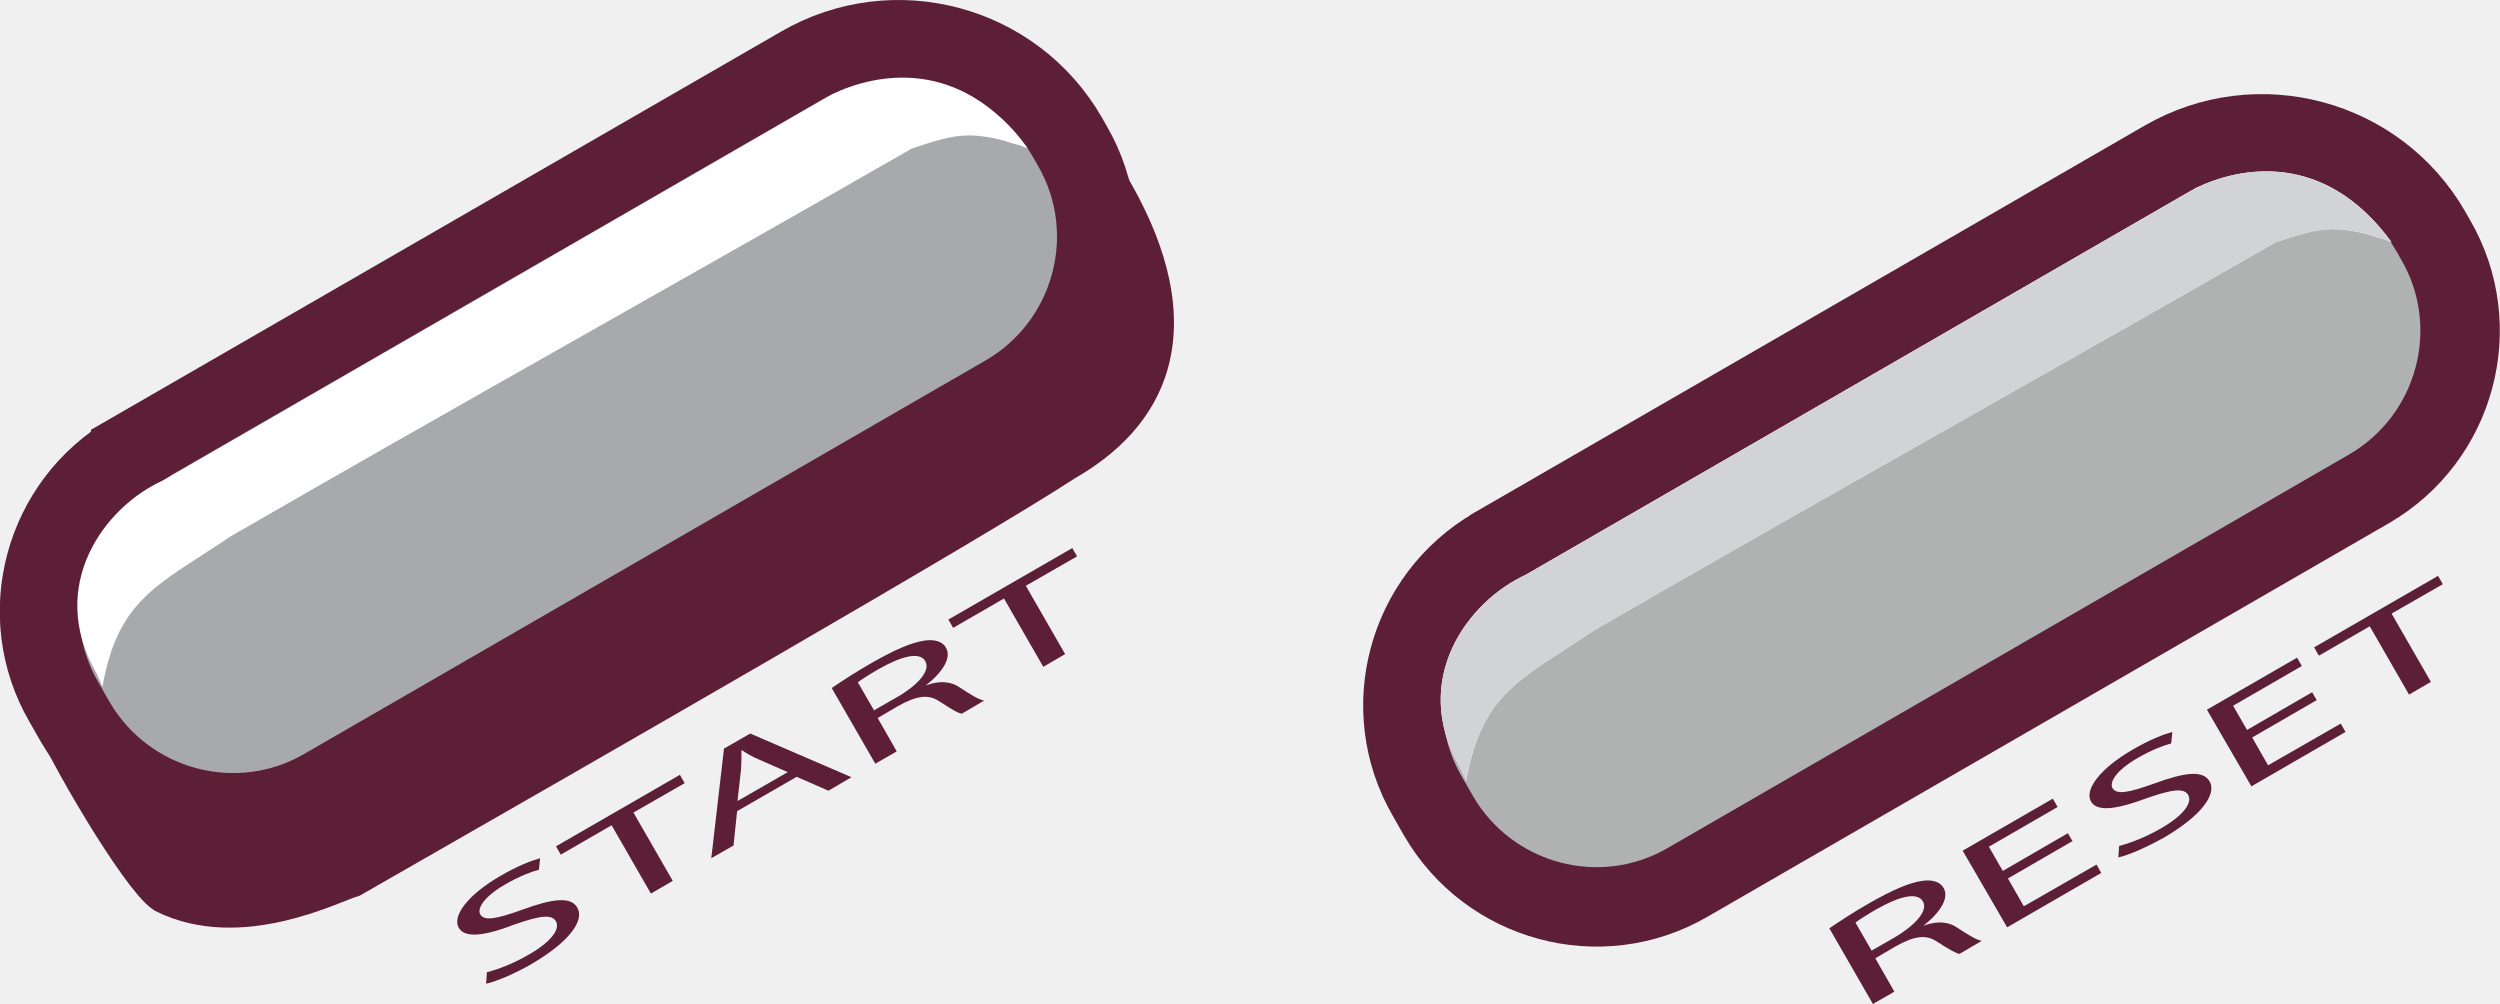
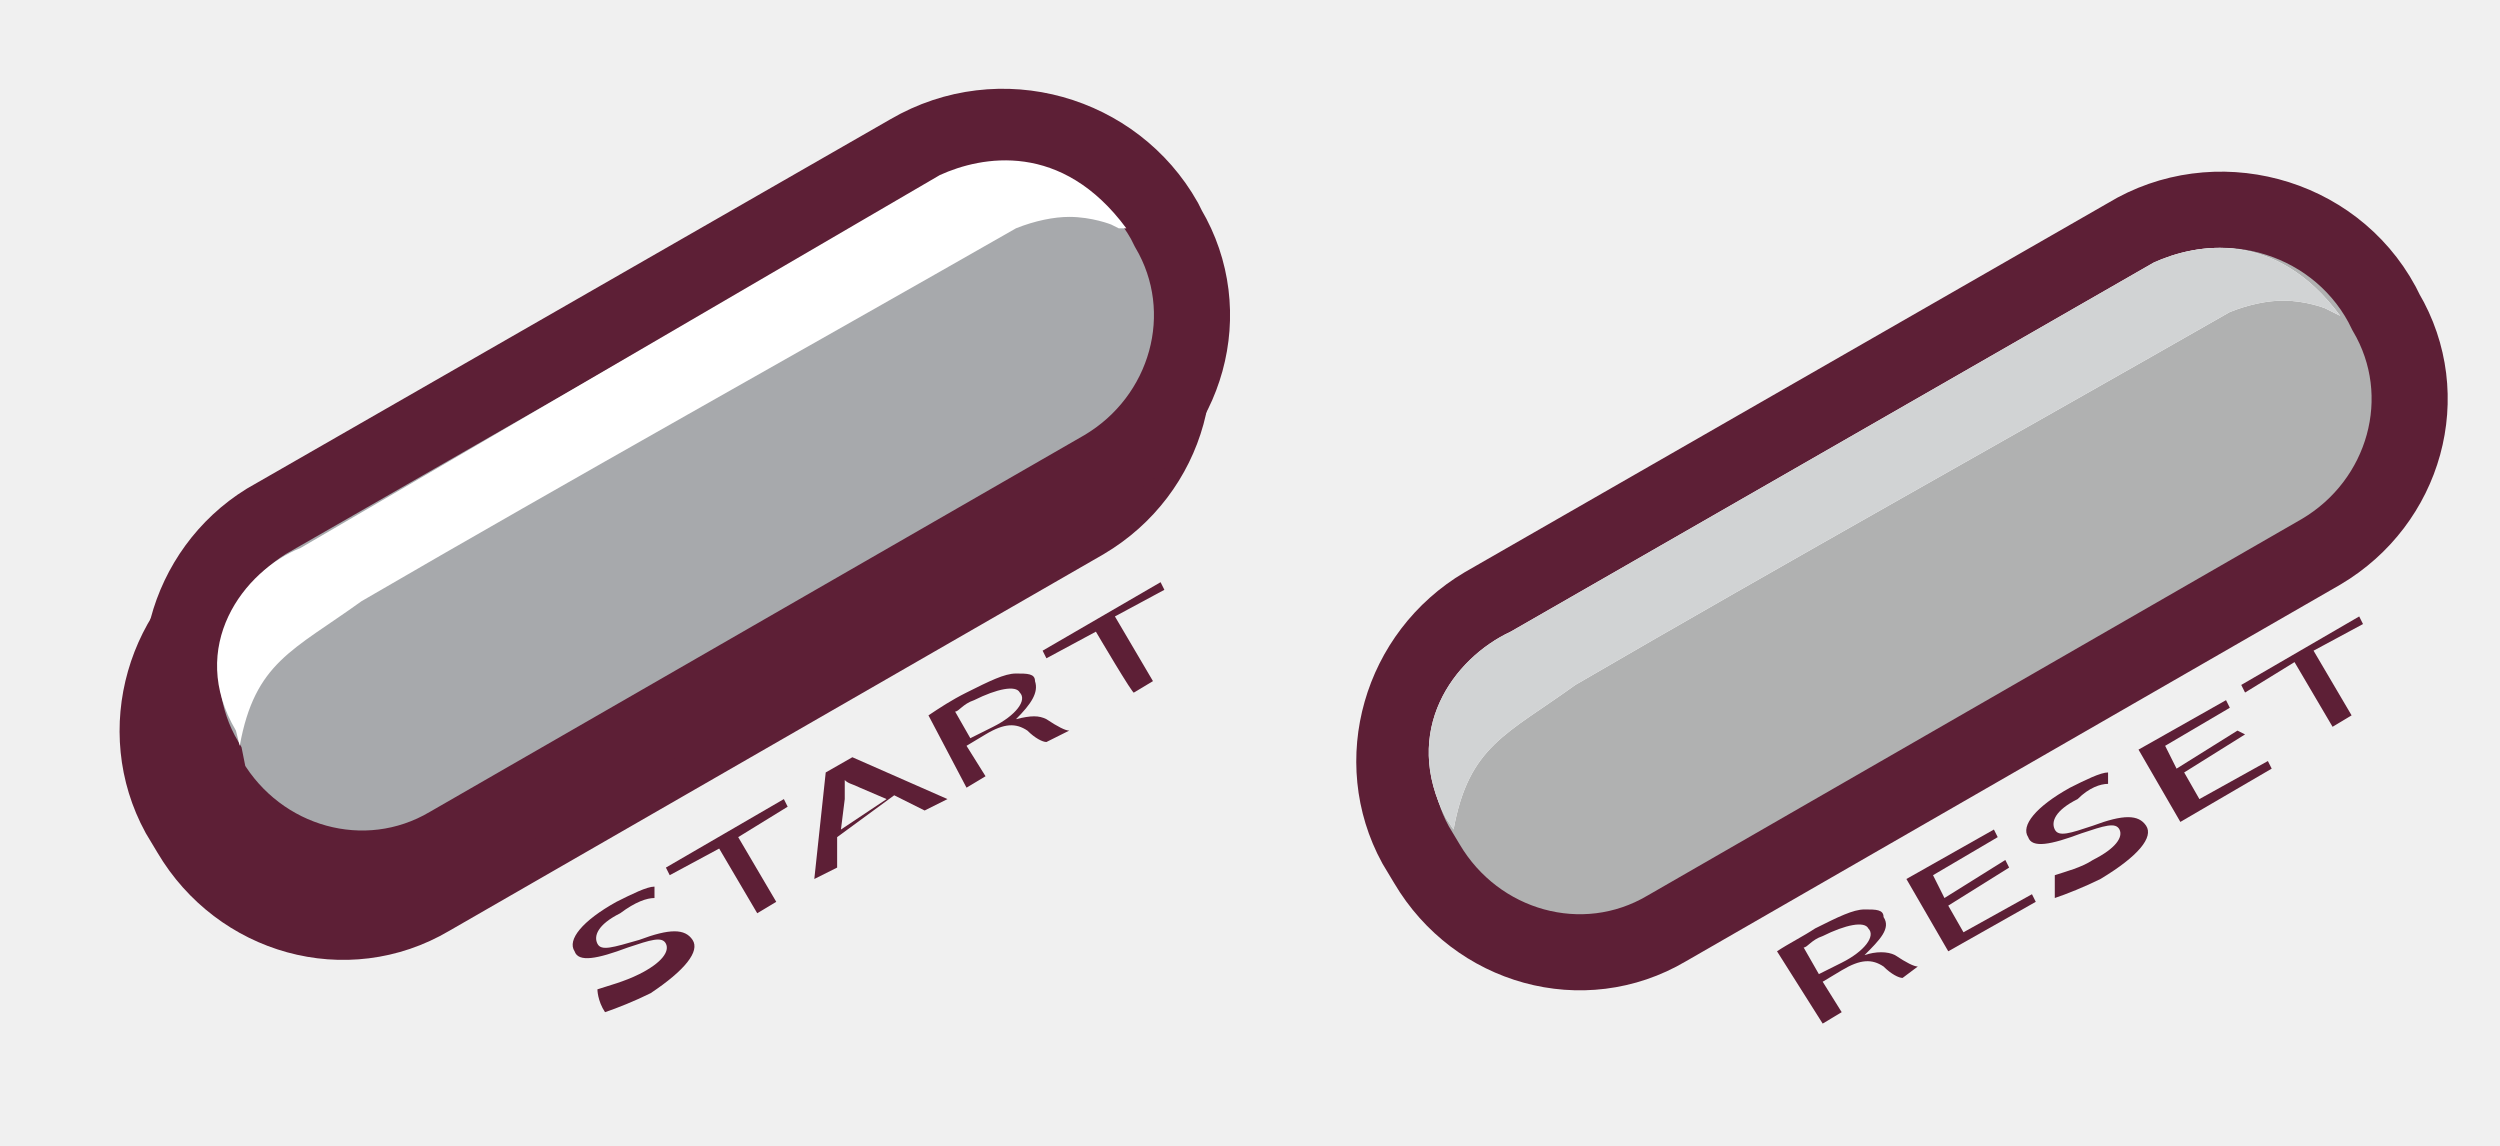
- <svg xmlns="http://www.w3.org/2000/svg" id="Layer_1" data-name="Layer 1" viewBox="0 0 62.95 25.28">
-   <defs>
-     <style>
-       .cls-1 {
-         fill: #b0b1b1;
-       }
- 
-       .cls-1, .cls-2, .cls-3 {
-         stroke: #5d1f36;
-         stroke-miterlimit: 10;
-       }
- 
-       .cls-1, .cls-3 {
-         stroke-width: 2px;
-       }
- 
-       .cls-4 {
-         fill: #fff;
-       }
- 
-       .cls-2, .cls-5 {
-         fill: #5d1f36;
-       }
- 
-       .cls-6 {
-         fill: none;
-       }
- 
-       .cls-3 {
-         fill: #a7a9ac;
-       }
- 
-       .cls-7 {
-         fill: #d1d3d4;
-       }
-     </style>
-   </defs>
-   <path class="cls-2" d="m.64,15.68c.14,1,.29,1.25.63,2.21.31.89,2.27,4.22,2.88,4.61,1.9.94,4.18-.25,4.71-.41,6.29-3.6,15.68-8.99,17.94-10.47,4.39-2.51,1.08-6.94.82-7.48" />
-   <path class="cls-6" d="m59.66,12.3l-17.16,9.91c-2.2,1.26-5,.51-6.27-1.68l-.28-.49c-1.27-2.2-.52-5,1.68-6.27l16.87-9.74c2.35-1.36,5.36-.55,6.72,1.8l.12.2c1.26,2.2.51,5-1.68,6.27Z" />
-   <path class="cls-6" d="m59.66,12.3l-17.16,9.91c-2.2,1.26-5,.51-6.27-1.68l-.28-.49c-1.27-2.2-.52-5,1.68-6.27l16.87-9.74c2.35-1.36,5.36-.55,6.72,1.8l.12.2c1.26,2.2.51,5-1.68,6.27Z" />
-   <path class="cls-4" d="m2.82,19.28c.4-2.23,1.4-2.55,3.22-3.78,5.52-3.19,11.6-6.58,17.16-9.77.51-.17.98-.33,1.42-.33.6,0,1.11.2,1.11.2l.19.05.2.08c-1.69-2.32-3.82-1.9-4.92-1.37L4.33,14.1c-1.47.66-2.94,2.65-1.67,4.85" />
+ <svg xmlns="http://www.w3.org/2000/svg" version="1.1" id="Layer_1" x="0px" y="0px" viewBox="0 0 65.7 30.1" style="enable-background:new 0 0 65.7 30.1;" xml:space="preserve">
+   <style type="text/css">
+ 	.st0{fill:#5D1F36;}
+ 	.st1{fill:#A7A9AC;stroke:#5D1F36;stroke-width:2;stroke-miterlimit:10;}
+ 	.st2{fill:#FFFFFF;}
+ 	.st3{fill:none;}
+ 	.st4{fill:#B0B1B1;stroke:#5D1F36;stroke-width:2;stroke-miterlimit:10;}
+ 	.st5{fill:#D1D3D4;}
+ </style>
  <g>
-     <path class="cls-1" d="m37.63,13.77l16.87-9.74c2.35-1.36,5.36-.55,6.71,1.8l.12.21c1.27,2.19.51,5-1.68,6.27l-17.16,9.91c-2.19,1.27-5,.51-6.27-1.68l-.28-.49c-1.27-2.19-.51-5,1.68-6.27h0Z" />
-     <path class="cls-4" d="m36.92,19.65c.4-2.23,1.4-2.55,3.22-3.78,5.52-3.19,11.6-6.58,17.16-9.77.51-.17.98-.33,1.42-.33.6,0,1.11.2,1.11.2l.19.05.2.08c-1.69-2.32-3.82-1.9-4.92-1.37l-16.87,9.74c-1.47.66-2.94,2.65-1.67,4.85" />
+     <path class="st0" d="M15.7,26c0.3-0.1,0.7-0.2,1.1-0.4c0.6-0.3,0.8-0.6,0.7-0.8c-0.1-0.2-0.4-0.1-1,0.1c-0.8,0.3-1.3,0.4-1.4,0.1   c-0.2-0.3,0.2-0.8,1.1-1.3c0.4-0.2,0.8-0.4,1-0.4l0,0.3c-0.2,0-0.5,0.1-0.9,0.4c-0.6,0.3-0.7,0.6-0.6,0.8c0.1,0.2,0.4,0.1,1.1-0.1   c0.8-0.3,1.2-0.3,1.4,0c0.2,0.3-0.2,0.8-1.1,1.4c-0.4,0.2-0.9,0.4-1.2,0.5C15.7,26.3,15.7,26,15.7,26z" />
+     <path class="st0" d="M18.9,22.3L17.6,23l-0.1-0.2l3.1-1.8l0.1,0.2L19.4,22l1,1.7L19.9,24C19.9,24,18.9,22.3,18.9,22.3z" />
+     <path class="st0" d="M22,22L22,22.8l-0.6,0.3l0.3-2.8l0.7-0.4l2.5,1.1l-0.6,0.3l-0.8-0.4L22,22L22,22z M23.3,21l-0.7-0.3   c-0.2-0.1-0.3-0.1-0.4-0.2h0c0,0.2,0,0.3,0,0.5l-0.1,0.8L23.3,21L23.3,21z" />
+     <path class="st0" d="M24.4,18.8c0.3-0.2,0.6-0.4,1-0.6c0.6-0.3,1-0.5,1.3-0.5c0.3,0,0.5,0,0.5,0.2c0.1,0.3-0.1,0.6-0.5,1l0,0   c0.4-0.1,0.6-0.1,0.8,0c0.3,0.2,0.5,0.3,0.6,0.3l-0.6,0.3c-0.1,0-0.3-0.1-0.5-0.3c-0.3-0.2-0.6-0.2-1.1,0.1l-0.5,0.3l0.5,0.8   l-0.5,0.3L24.4,18.8L24.4,18.8z M25.5,19.4l0.6-0.3c0.6-0.3,0.9-0.7,0.7-0.9c-0.1-0.2-0.6-0.1-1.2,0.2c-0.3,0.1-0.4,0.3-0.5,0.3   L25.5,19.4L25.5,19.4z" />
+     <path class="st0" d="M28.8,16.6l-1.3,0.7l-0.1-0.2l3.1-1.8l0.1,0.2l-1.3,0.7l1,1.7l-0.5,0.3C29.8,18.3,28.8,16.6,28.8,16.6z" />
  </g>
  <g>
-     <path class="cls-5" d="m12.26,24.48c.28-.07.67-.22,1.05-.44.56-.32.8-.64.69-.84-.1-.18-.39-.15-1.02.07-.75.29-1.27.37-1.43.09-.17-.3.24-.84,1.06-1.31.43-.25.77-.38.99-.44l-.03.29c-.16.04-.47.15-.85.37-.57.33-.7.62-.63.75.1.18.41.12,1.05-.11.79-.29,1.24-.34,1.4-.05.17.3-.16.83-1.15,1.41-.41.24-.88.44-1.15.5l.02-.29Z" />
-     <path class="cls-5" d="m15.4,20.78l-1.28.74-.12-.21,3.12-1.8.12.21-1.29.74.99,1.72-.55.32-.99-1.72Z" />
-     <path class="cls-5" d="m18.56,20.43l-.09.86-.56.32.32-2.76.66-.38,2.55,1.1-.58.34-.8-.35-1.49.86Zm1.27-.99l-.73-.32c-.17-.07-.3-.15-.42-.23h-.01c0,.16,0,.31-.01.48l-.09.8,1.27-.73Z" />
-     <path class="cls-5" d="m20.95,17.32c.26-.18.65-.43,1.02-.64.58-.33.98-.5,1.31-.55.26-.04.46.03.54.18.15.26-.1.63-.51.95h0c.35-.13.63-.1.84.04.29.19.5.32.63.34l-.56.33c-.1-.01-.29-.13-.55-.3-.28-.19-.56-.17-1.06.11l-.51.3.48.84-.54.31-1.1-1.91Zm1.05.57l.56-.32c.58-.33.87-.69.74-.92-.14-.25-.6-.13-1.18.2-.26.15-.44.27-.52.33l.41.71Z" />
-     <path class="cls-5" d="m25.28,15.07l-1.28.74-.12-.21,3.12-1.8.12.21-1.29.74.99,1.72-.55.32-.99-1.72Z" />
+     <path class="st0" d="M46.7,25c0.3-0.2,0.7-0.4,1-0.6c0.6-0.3,1-0.5,1.3-0.5c0.3,0,0.5,0,0.5,0.2c0.2,0.3-0.1,0.6-0.5,1l0,0   c0.3-0.1,0.6-0.1,0.8,0c0.3,0.2,0.5,0.3,0.6,0.3L50,25.7c-0.1,0-0.3-0.1-0.5-0.3c-0.3-0.2-0.6-0.2-1.1,0.1l-0.5,0.3l0.5,0.8   l-0.5,0.3L46.7,25L46.7,25z M47.8,25.6l0.6-0.3c0.6-0.3,0.9-0.7,0.7-0.9c-0.1-0.2-0.6-0.1-1.2,0.2c-0.3,0.1-0.4,0.3-0.5,0.3   L47.8,25.6L47.8,25.6z" />
+     <path class="st0" d="M52.8,22.8l-1.6,1l0.4,0.7l1.8-1l0.1,0.2L51.2,25l-1.1-1.9l2.3-1.3l0.1,0.2l-1.7,1l0.3,0.6l1.6-1L52.8,22.8   L52.8,22.8z" />
+     <path class="st0" d="M54,23c0.3-0.1,0.7-0.2,1-0.4c0.6-0.3,0.8-0.6,0.7-0.8c-0.1-0.2-0.4-0.1-1,0.1c-0.8,0.3-1.3,0.4-1.4,0.1   c-0.2-0.3,0.2-0.8,1.1-1.3c0.4-0.2,0.8-0.4,1-0.4l0,0.3c-0.2,0-0.5,0.1-0.8,0.4c-0.6,0.3-0.7,0.6-0.6,0.8c0.1,0.2,0.4,0.1,1-0.1   c0.8-0.3,1.2-0.3,1.4,0c0.2,0.3-0.2,0.8-1.2,1.4c-0.4,0.2-0.9,0.4-1.2,0.5L54,23z" />
+     <path class="st0" d="M59,19.3l-1.6,1l0.4,0.7l1.8-1l0.1,0.2l-2.4,1.4l-1.1-1.9l2.3-1.3l0.1,0.2l-1.7,1l0.3,0.6l1.6-1L59,19.3   L59,19.3z" />
+     <path class="st0" d="M60.3,17.4L59,18.2L58.9,18l3.1-1.8l0.1,0.2l-1.3,0.7l1,1.7l-0.5,0.3C61.3,19.1,60.3,17.4,60.3,17.4z" />
  </g>
  <g>
-     <path class="cls-5" d="m46.07,23.37c.26-.18.65-.43,1.02-.64.58-.33.98-.5,1.31-.55.26-.04.46.03.54.18.15.26-.1.63-.51.95h0c.35-.13.63-.1.84.04.29.19.5.32.63.34l-.56.33c-.1-.02-.29-.13-.55-.3-.28-.19-.56-.17-1.06.11l-.51.3.48.84-.54.31-1.1-1.91Zm1.05.57l.56-.32c.58-.34.87-.7.74-.92-.14-.25-.6-.13-1.18.2-.26.15-.44.27-.52.33l.41.71Z" />
-     <path class="cls-5" d="m52.2,21.17l-1.64.95.4.7,1.83-1.05.12.21-2.37,1.37-1.12-1.93,2.27-1.31.12.21-1.73,1,.35.61,1.64-.95.12.21Z" />
-     <path class="cls-5" d="m53.36,21.3c.28-.07.67-.22,1.05-.44.56-.32.8-.64.69-.84-.1-.18-.39-.15-1.02.07-.75.28-1.27.37-1.43.09-.17-.3.24-.84,1.06-1.31.43-.25.77-.38.99-.44l-.03.29c-.16.04-.47.15-.85.37-.57.33-.7.62-.63.75.1.18.41.12,1.05-.11.79-.29,1.24-.34,1.4-.05.17.3-.16.83-1.15,1.41-.41.23-.88.44-1.15.5l.02-.29Z" />
-     <path class="cls-5" d="m58.35,17.62l-1.64.95.4.7,1.83-1.05.12.21-2.37,1.37-1.12-1.93,2.27-1.31.12.21-1.73,1,.35.61,1.64-.95.12.21Z" />
-     <path class="cls-5" d="m59.67,15.77l-1.28.74-.12-.21,3.12-1.8.12.21-1.29.74.99,1.72-.55.32-.99-1.72Z" />
+     <path class="st1" d="M6.5,15.1l16.9-9.7c2.4-1.4,5.4-0.6,6.7,1.8l0.1,0.2c1.3,2.2,0.5,5-1.7,6.3l-17.2,9.9c-2.2,1.3-5,0.5-6.3-1.7   l-0.3-0.5C3.5,19.2,4.3,16.4,6.5,15.1L6.5,15.1L6.5,15.1z" />
+     <path class="st2" d="M5.8,21c0.4-2.2,1.4-2.5,3.2-3.8c5.5-3.2,11.6-6.6,17.2-9.8c0.5-0.2,1-0.3,1.4-0.3c0.6,0,1.1,0.2,1.1,0.2   l0.2,0.1l0.2,0.1c-1.7-2.3-3.8-1.9-4.9-1.4L7.3,15.8c-1.5,0.7-2.9,2.6-1.7,4.8" />
  </g>
-   <path class="cls-6" d="m59.66,10.82l-17.16,9.91c-2.2,1.26-5,.51-6.27-1.68l-.28-.49c-1.27-2.2-.52-5,1.68-6.27L54.5,2.55c2.35-1.36,5.36-.55,6.72,1.8l.12.2c1.26,2.2.51,5-1.68,6.27Z" />
-   <path class="cls-6" d="m59.66,10.82l-17.16,9.91c-2.2,1.26-5,.51-6.27-1.68l-.28-.49c-1.27-2.2-.52-5,1.68-6.27L54.5,2.55c2.35-1.36,5.36-.55,6.72,1.8l.12.2c1.26,2.2.51,5-1.68,6.27Z" />
  <g>
-     <path class="cls-3" d="m3.29,11.4L20.17,1.66c2.35-1.36,5.36-.55,6.71,1.8l.12.21c1.27,2.19.51,5-1.68,6.27l-17.16,9.91c-2.19,1.27-5,.51-6.27-1.68l-.28-.49c-1.27-2.19-.51-5,1.68-6.27h0Z" />
-     <path class="cls-4" d="m2.58,17.29c.4-2.23,1.4-2.55,3.22-3.78,5.52-3.19,11.6-6.58,17.16-9.77.51-.17.98-.33,1.42-.33.6,0,1.11.2,1.11.2l.19.05.2.08c-1.69-2.32-3.82-1.9-4.92-1.37L4.1,12.1c-1.47.66-2.94,2.65-1.67,4.85" />
+     <path class="st3" d="M61,14.4l-17.2,9.9c-2.2,1.3-5,0.5-6.3-1.7l-0.3-0.5c-1.3-2.2-0.5-5,1.7-6.3l16.9-9.7c2.3-1.4,5.4-0.6,6.7,1.8   l0.1,0.2C63.9,10.4,63.2,13.2,61,14.4z" />
+     <path class="st3" d="M61,14.4l-17.2,9.9c-2.2,1.3-5,0.5-6.3-1.7l-0.3-0.5c-1.3-2.2-0.5-5,1.7-6.3l16.9-9.7c2.3-1.4,5.4-0.6,6.7,1.8   l0.1,0.2C63.9,10.4,63.2,13.2,61,14.4z" />
+     <g>
+       <path class="st4" d="M39,15.9l16.9-9.7c2.3-1.4,5.4-0.6,6.7,1.8l0.1,0.2c1.3,2.2,0.5,5-1.7,6.3l-17.2,9.9c-2.2,1.3-5,0.5-6.3-1.7    l-0.3-0.5C36,20,36.8,17.2,39,15.9L39,15.9L39,15.9z" />
+       <path class="st2" d="M38.2,21.8c0.4-2.2,1.4-2.5,3.2-3.8c5.5-3.2,11.6-6.6,17.2-9.8c0.5-0.2,1-0.3,1.4-0.3c0.6,0,1.1,0.2,1.1,0.2    l0.2,0.1l0.2,0.1c-1.7-2.3-3.8-1.9-4.9-1.4l-16.9,9.7c-1.5,0.7-2.9,2.6-1.7,4.9" />
+     </g>
+     <path class="st3" d="M61,13l-17.2,9.9c-2.2,1.3-5,0.5-6.3-1.7l-0.3-0.5c-1.3-2.2-0.5-5,1.7-6.3l16.9-9.7c2.3-1.4,5.4-0.5,6.7,1.8   l0.1,0.2C63.9,8.9,63.2,11.7,61,13z" />
+     <path class="st3" d="M61,13l-17.2,9.9c-2.2,1.3-5,0.5-6.3-1.7l-0.3-0.5c-1.3-2.2-0.5-5,1.7-6.3l16.9-9.7c2.3-1.4,5.4-0.5,6.7,1.8   l0.1,0.2C63.9,8.9,63.2,11.7,61,13z" />
+     <path class="st5" d="M38.2,21.8c0.4-2.2,1.4-2.5,3.2-3.8c5.5-3.2,11.6-6.6,17.2-9.8c0.5-0.2,1-0.3,1.4-0.3c0.6,0,1.1,0.2,1.1,0.2   l0.2,0.1l0.2,0.1c-1.7-2.3-3.8-1.9-4.9-1.4l-16.9,9.7c-1.5,0.7-2.9,2.6-1.7,4.9" />
  </g>
-   <path class="cls-7" d="m36.92,19.65c.4-2.23,1.4-2.55,3.22-3.78,5.52-3.19,11.6-6.58,17.16-9.77.51-.17.98-.33,1.42-.33.6,0,1.11.2,1.11.2l.19.05.2.08c-1.69-2.32-3.82-1.9-4.92-1.37l-16.87,9.74c-1.47.66-2.94,2.65-1.67,4.85" />
+   <g>
+     <path class="st1" d="M7,13.7l16.9-9.7c2.4-1.4,5.4-0.5,6.7,1.8l0.1,0.2c1.3,2.2,0.5,5-1.7,6.3l-17.2,9.9c-2.2,1.3-5,0.5-6.3-1.7   L5.4,20C4.1,17.8,4.9,15,7,13.7L7,13.7L7,13.7z" />
+     <path class="st2" d="M6.3,19.6c0.4-2.2,1.4-2.5,3.2-3.8c5.5-3.2,11.6-6.6,17.2-9.8c0.5-0.2,1-0.3,1.4-0.3c0.6,0,1.1,0.2,1.1,0.2   l0.2,0.1L29.6,6c-1.7-2.3-3.8-1.9-4.9-1.4L7.9,14.4C6.4,15,4.9,17,6.2,19.2" />
+   </g>
</svg>
